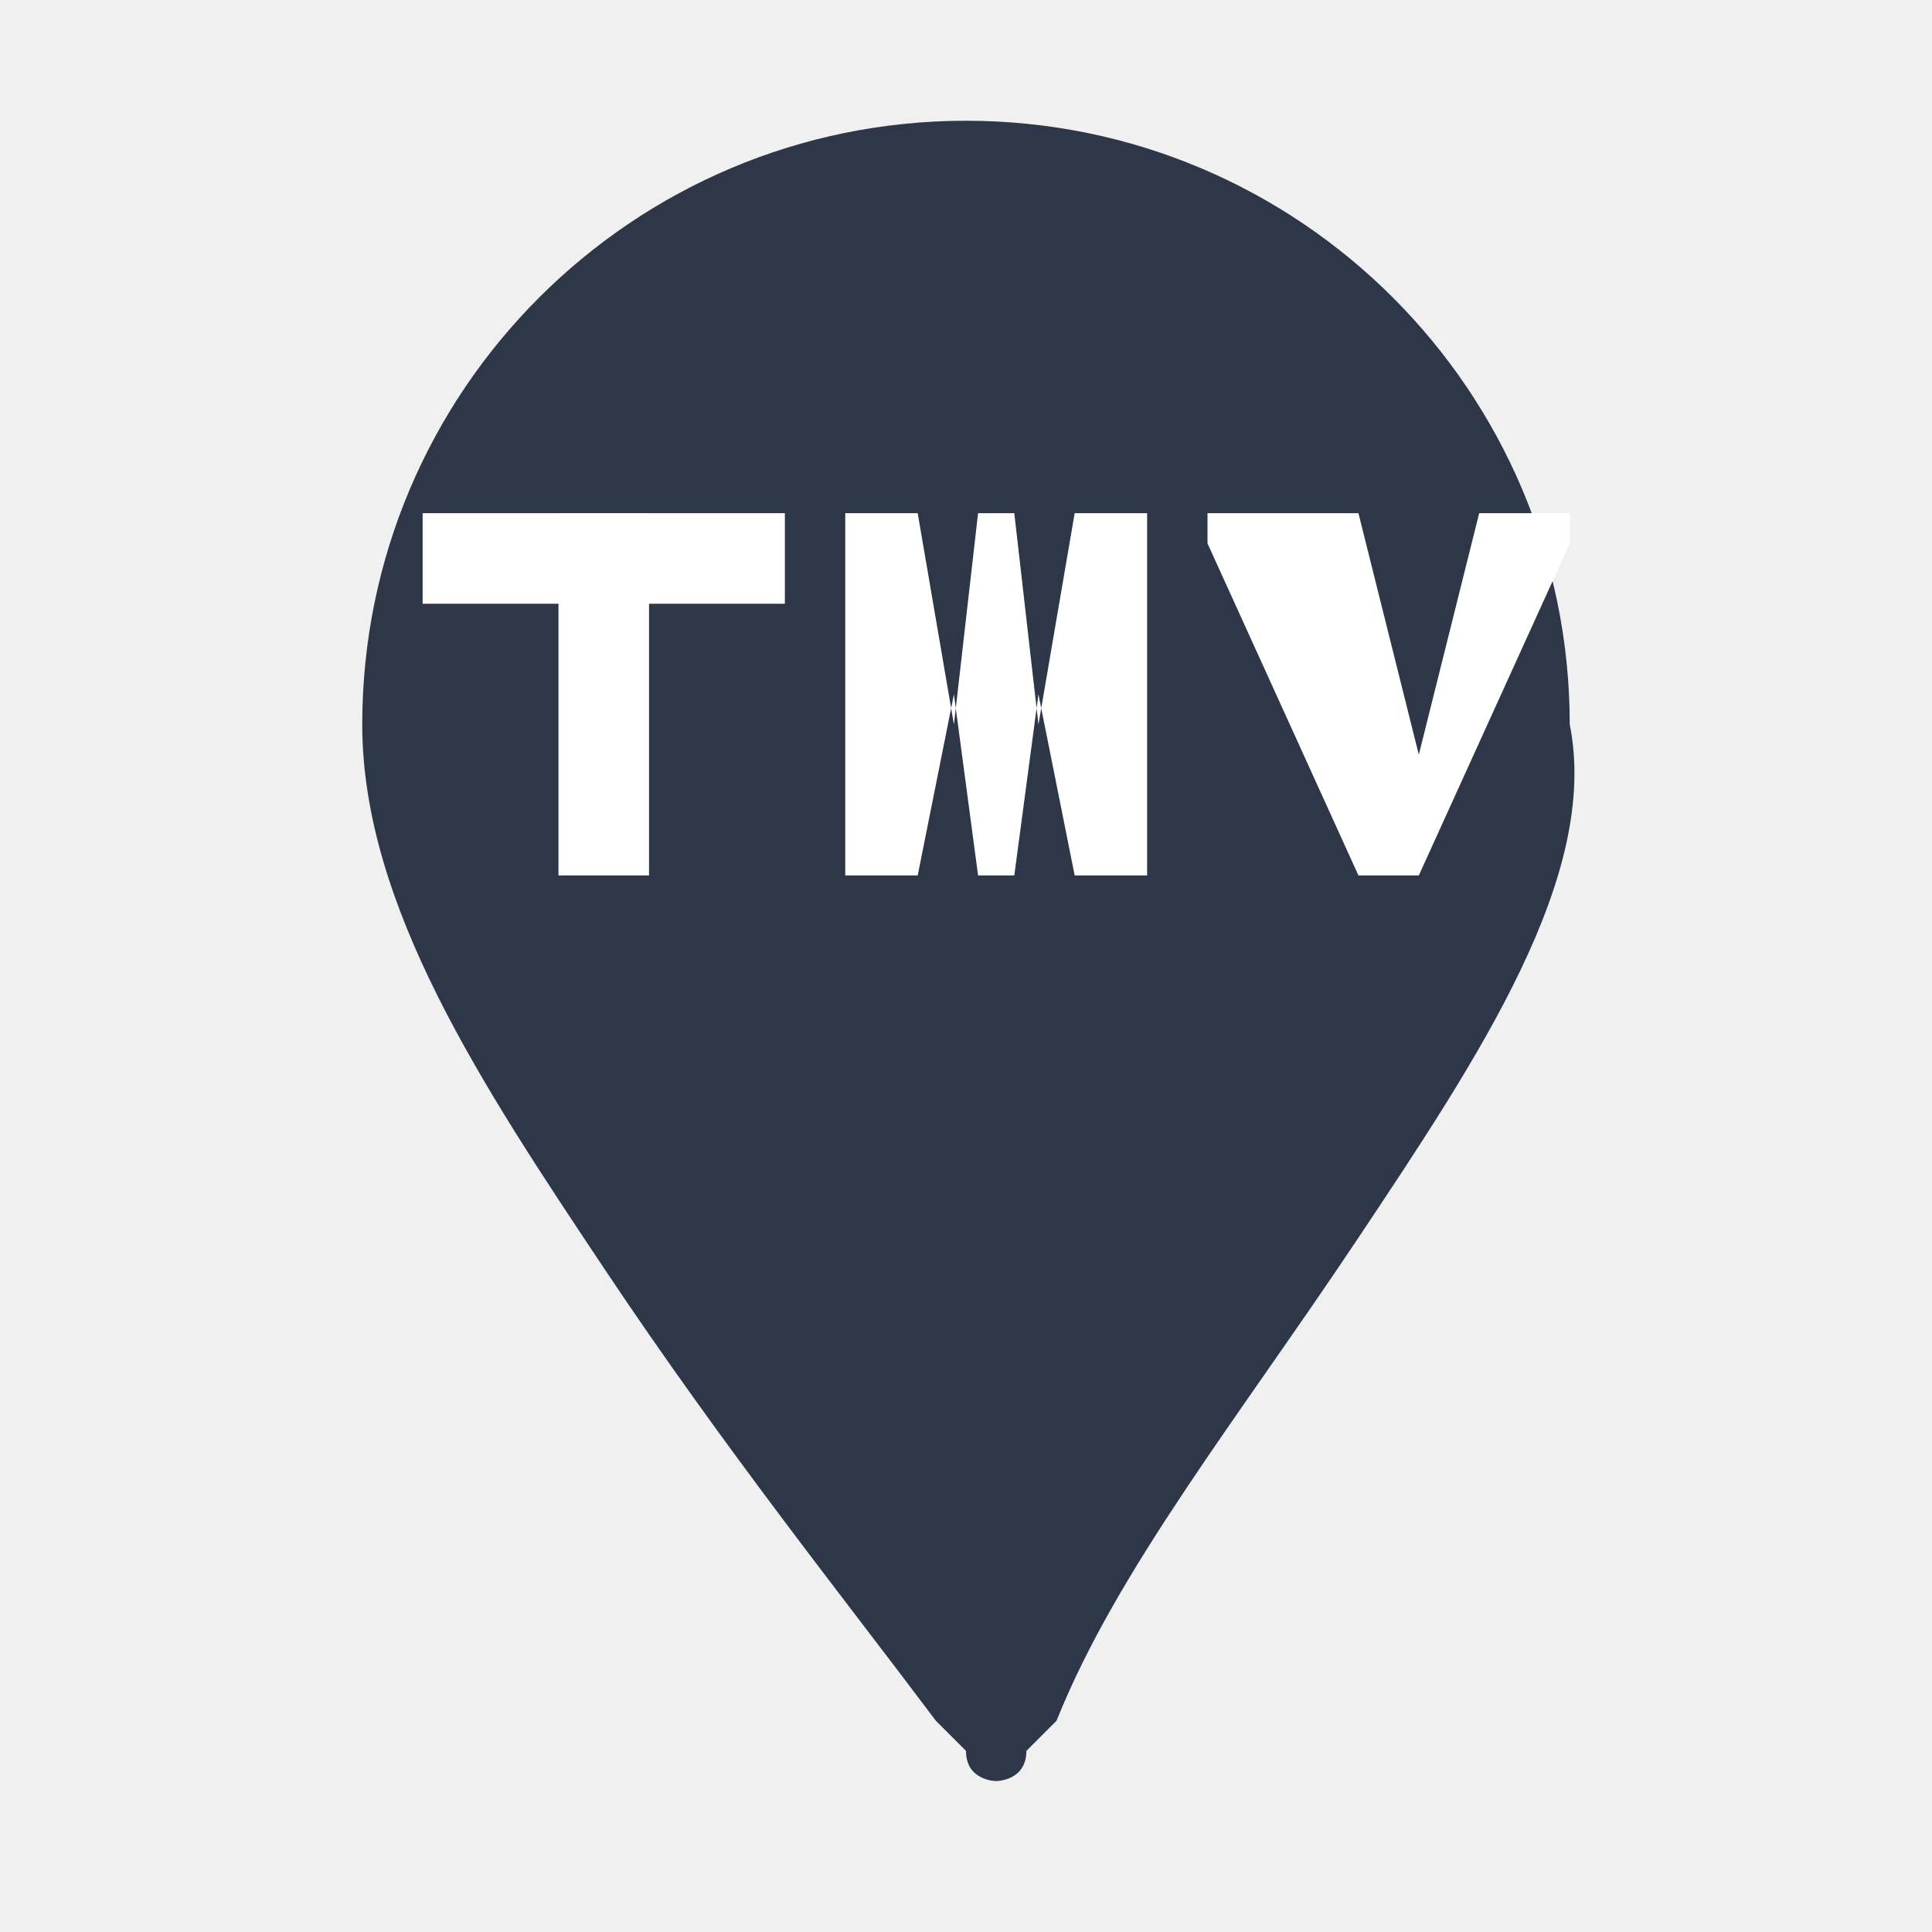
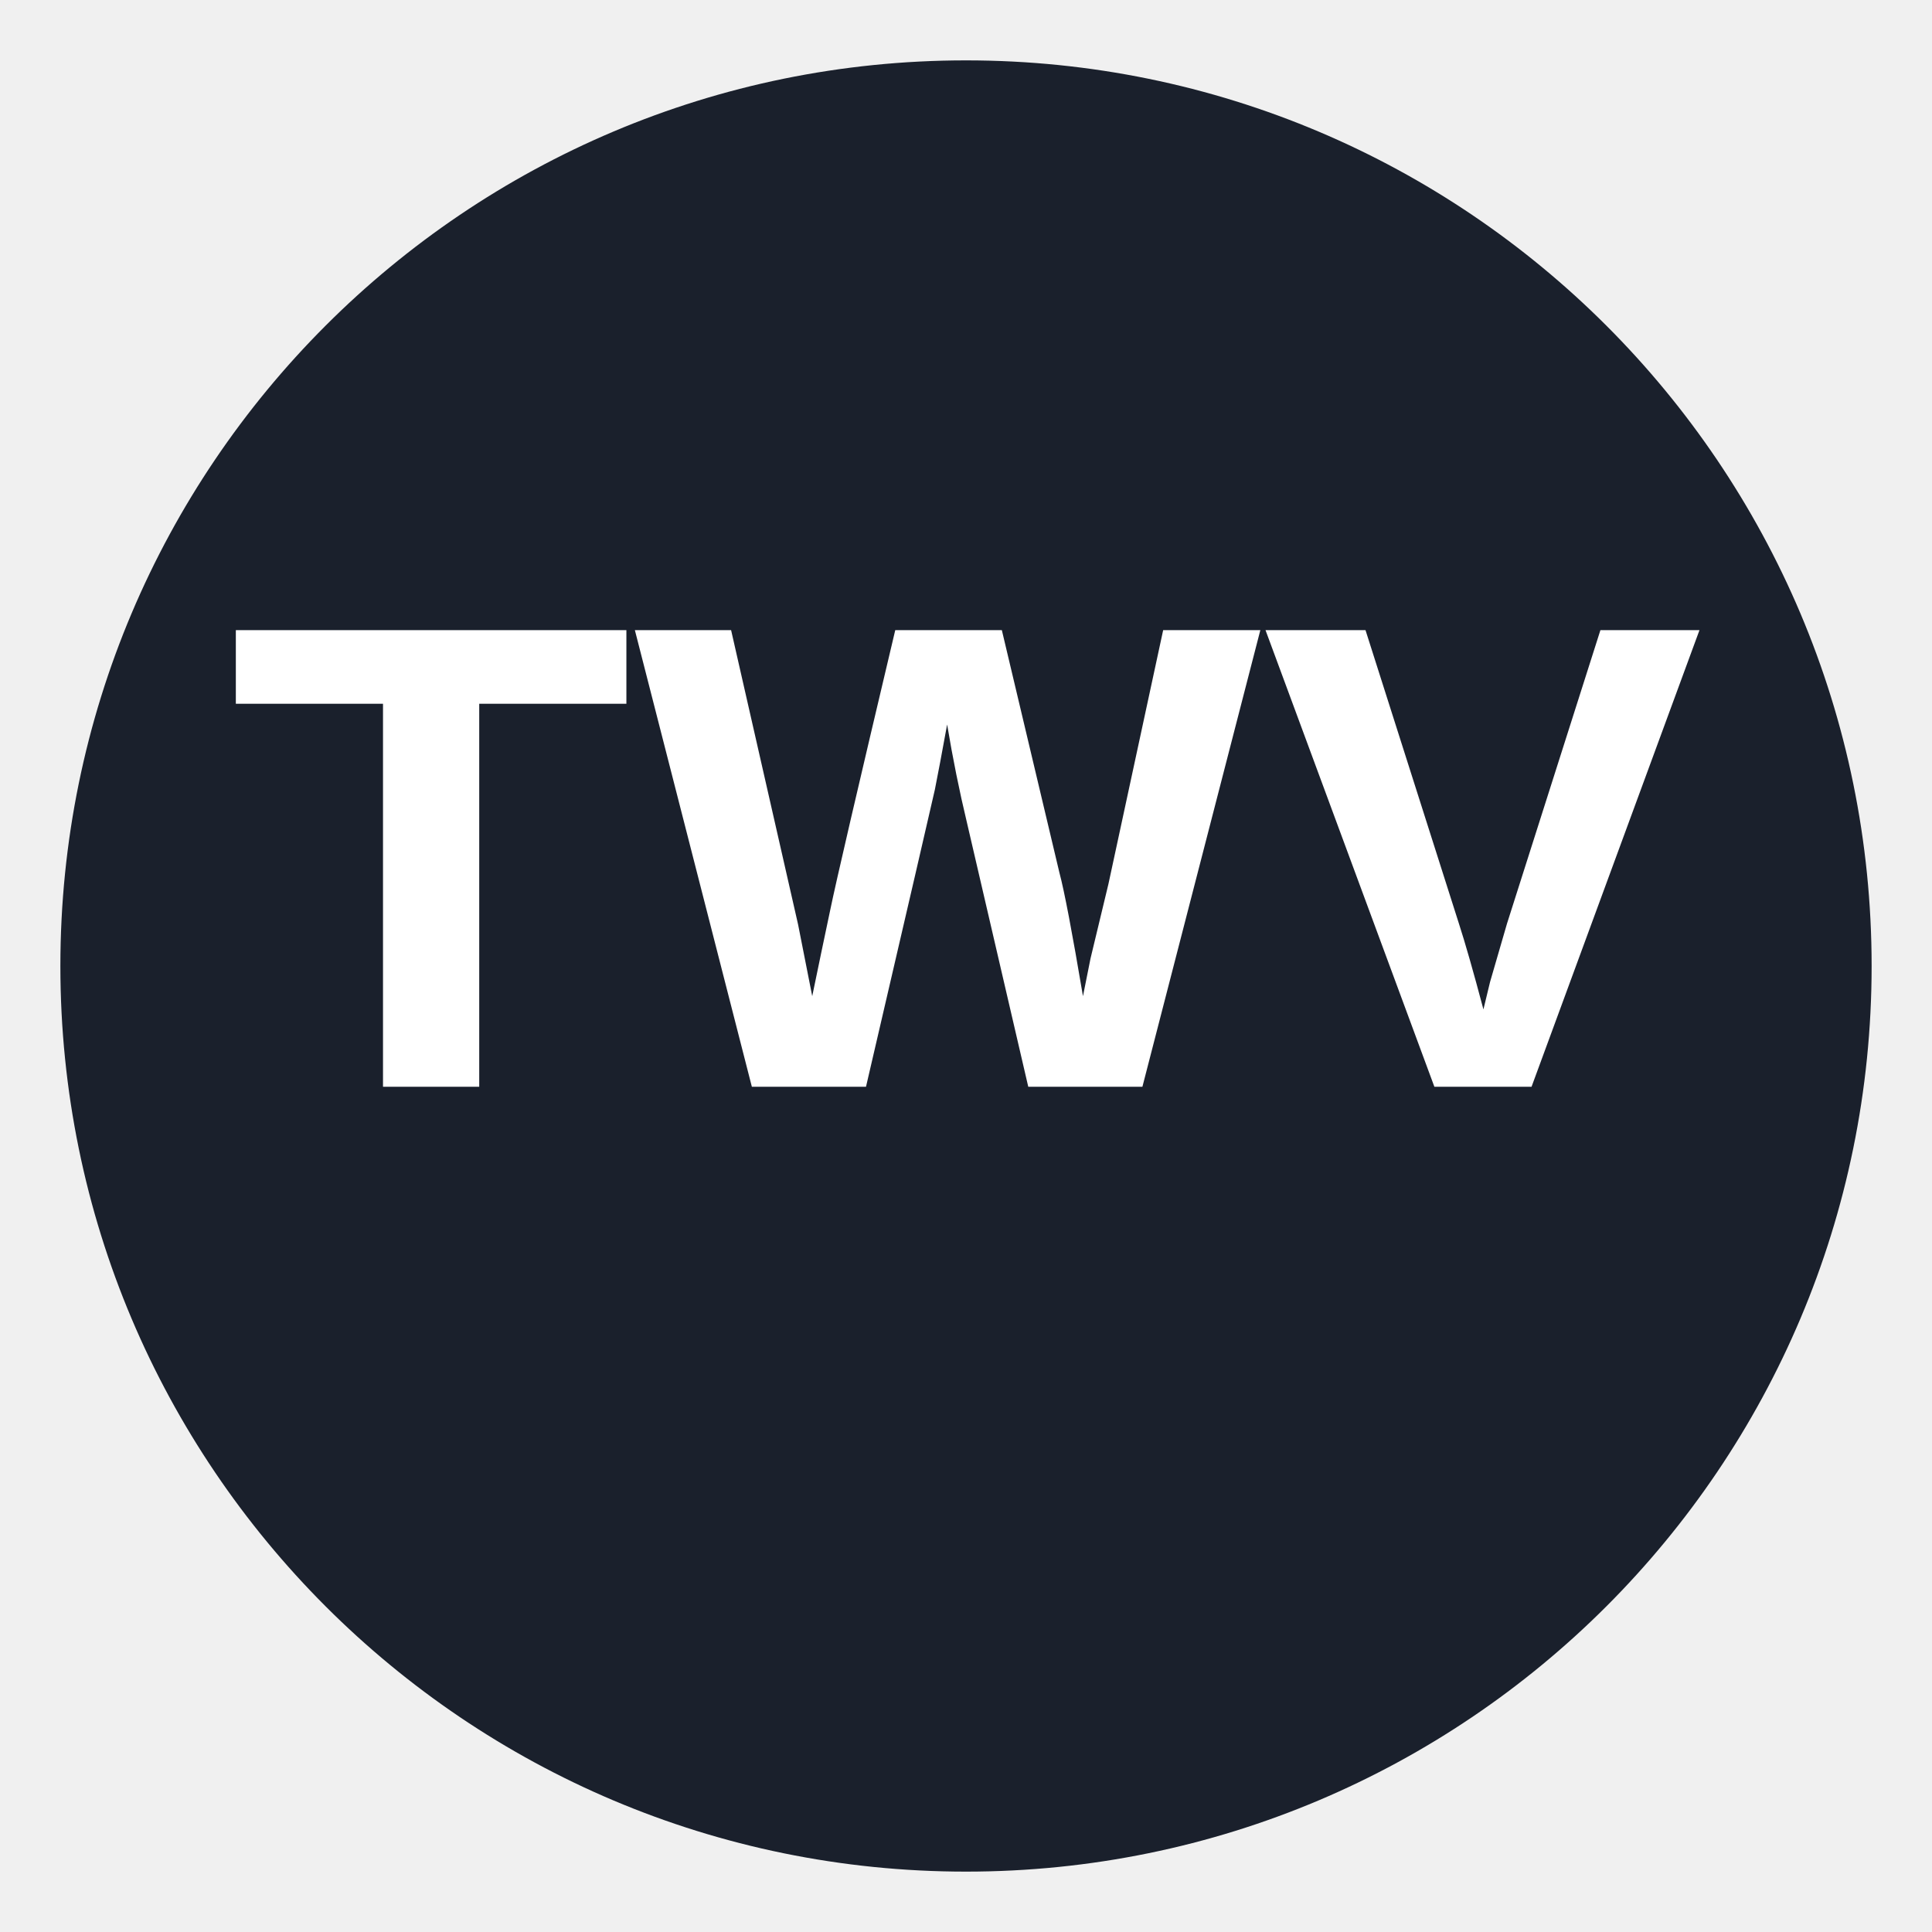
<svg xmlns="http://www.w3.org/2000/svg" width="32" height="32" viewBox="0 0 32 32">
-   <path d="M16 2C10.477 2 6 6.477 6 12c0 3 2 6 4 9 2 3 4 5.5 5.5 7.5l0.5 0.5c0 0.5 0.5 0.5 0.5 0.5s0.5 0 0.5-0.5l0.5-0.5C18.5 26 20.5 23.5 22.5 20.5 24.5 17.5 26.5 14.5 26 12c0-5.523-4.477-10-10-10z" fill="#2d3748" />
-   <g fill="white">
-     <rect x="7" y="8.5" width="6" height="1.5" />
-     <rect x="9.25" y="8.5" width="1.5" height="6" />
-     <polygon points="14,8.5 14,14.5 15.2,14.5 15.8,11.5 16.2,14.5 16.8,14.5 17.2,11.5 17.8,14.5 19,14.5 19,8.5 17.8,8.5 17.2,12 16.8,8.5 16.2,8.5 15.8,12 15.2,8.5" />
-     <polygon points="20,8.5 20,9 22.5,14.5 23.5,14.5 26,9 26,8.5 24.5,8.5 23.5,12.5 22.5,8.5" />
-   </g>
+   <circle cx="16" cy="16" r="15" fill="#1a202c" />
+   <text x="16" y="18" text-anchor="middle" font-family="Arial, sans-serif" font-size="11" font-weight="bold" fill="white">TWV</text>
</svg>
